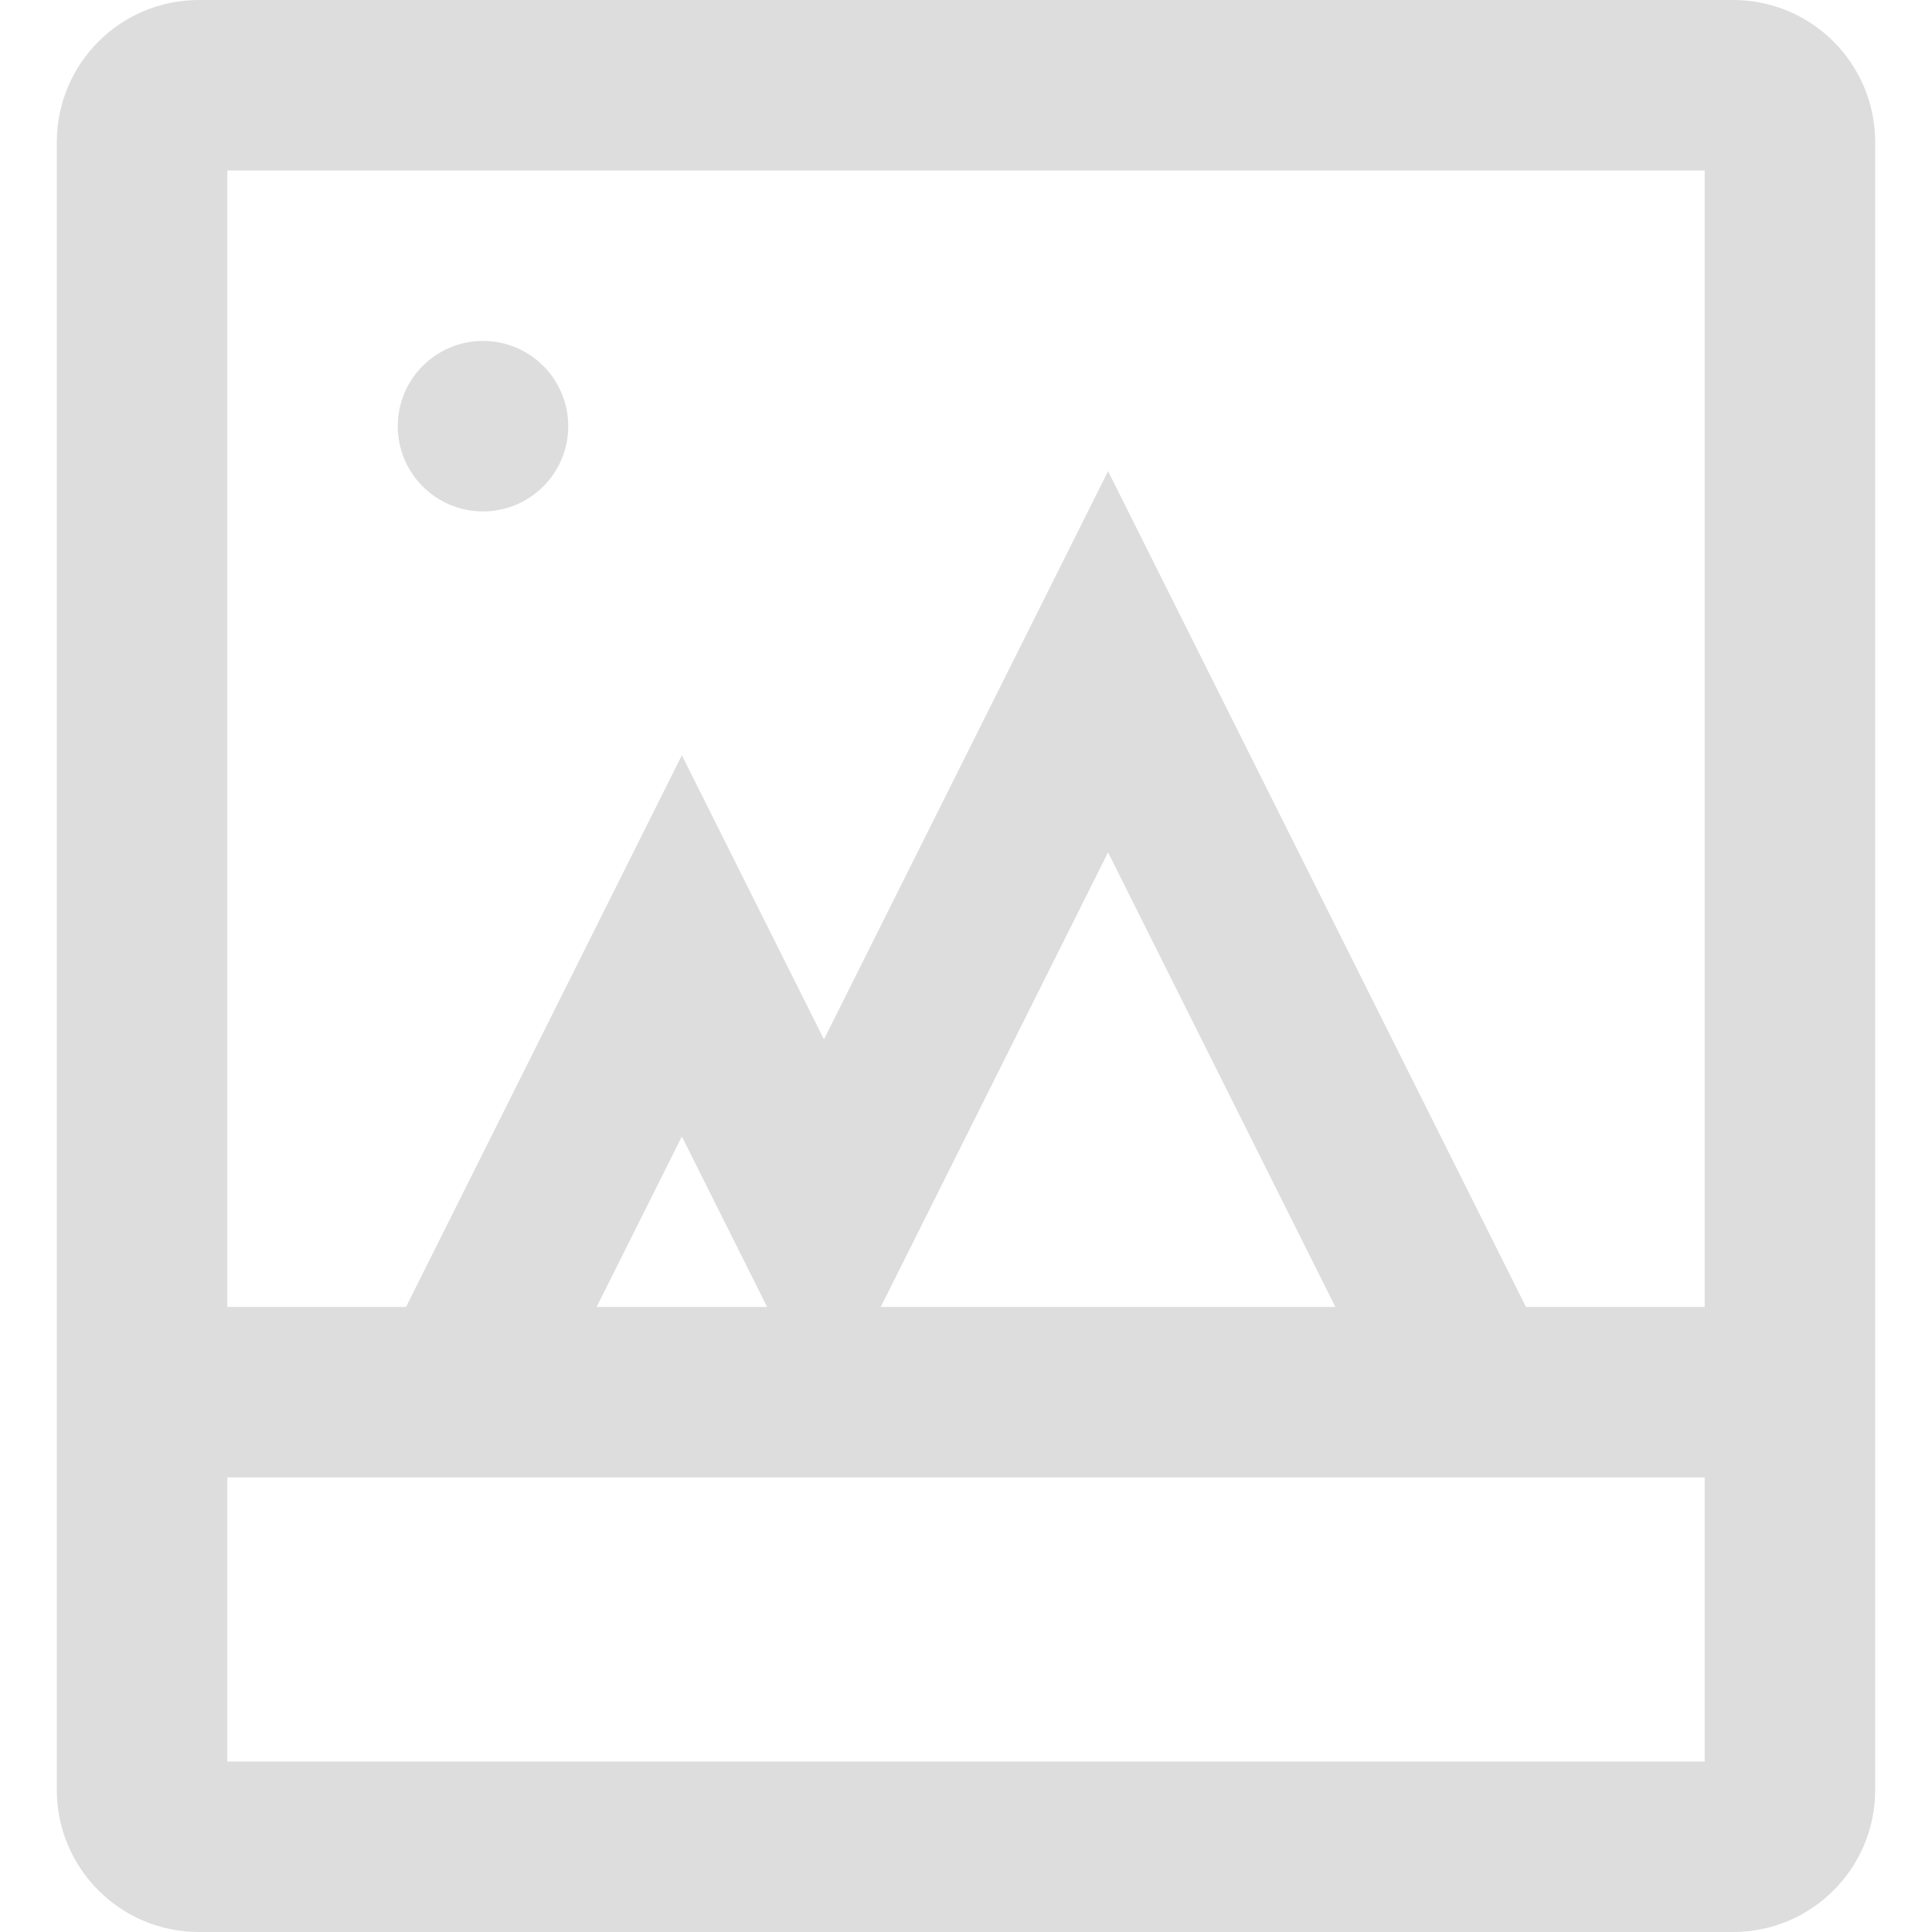
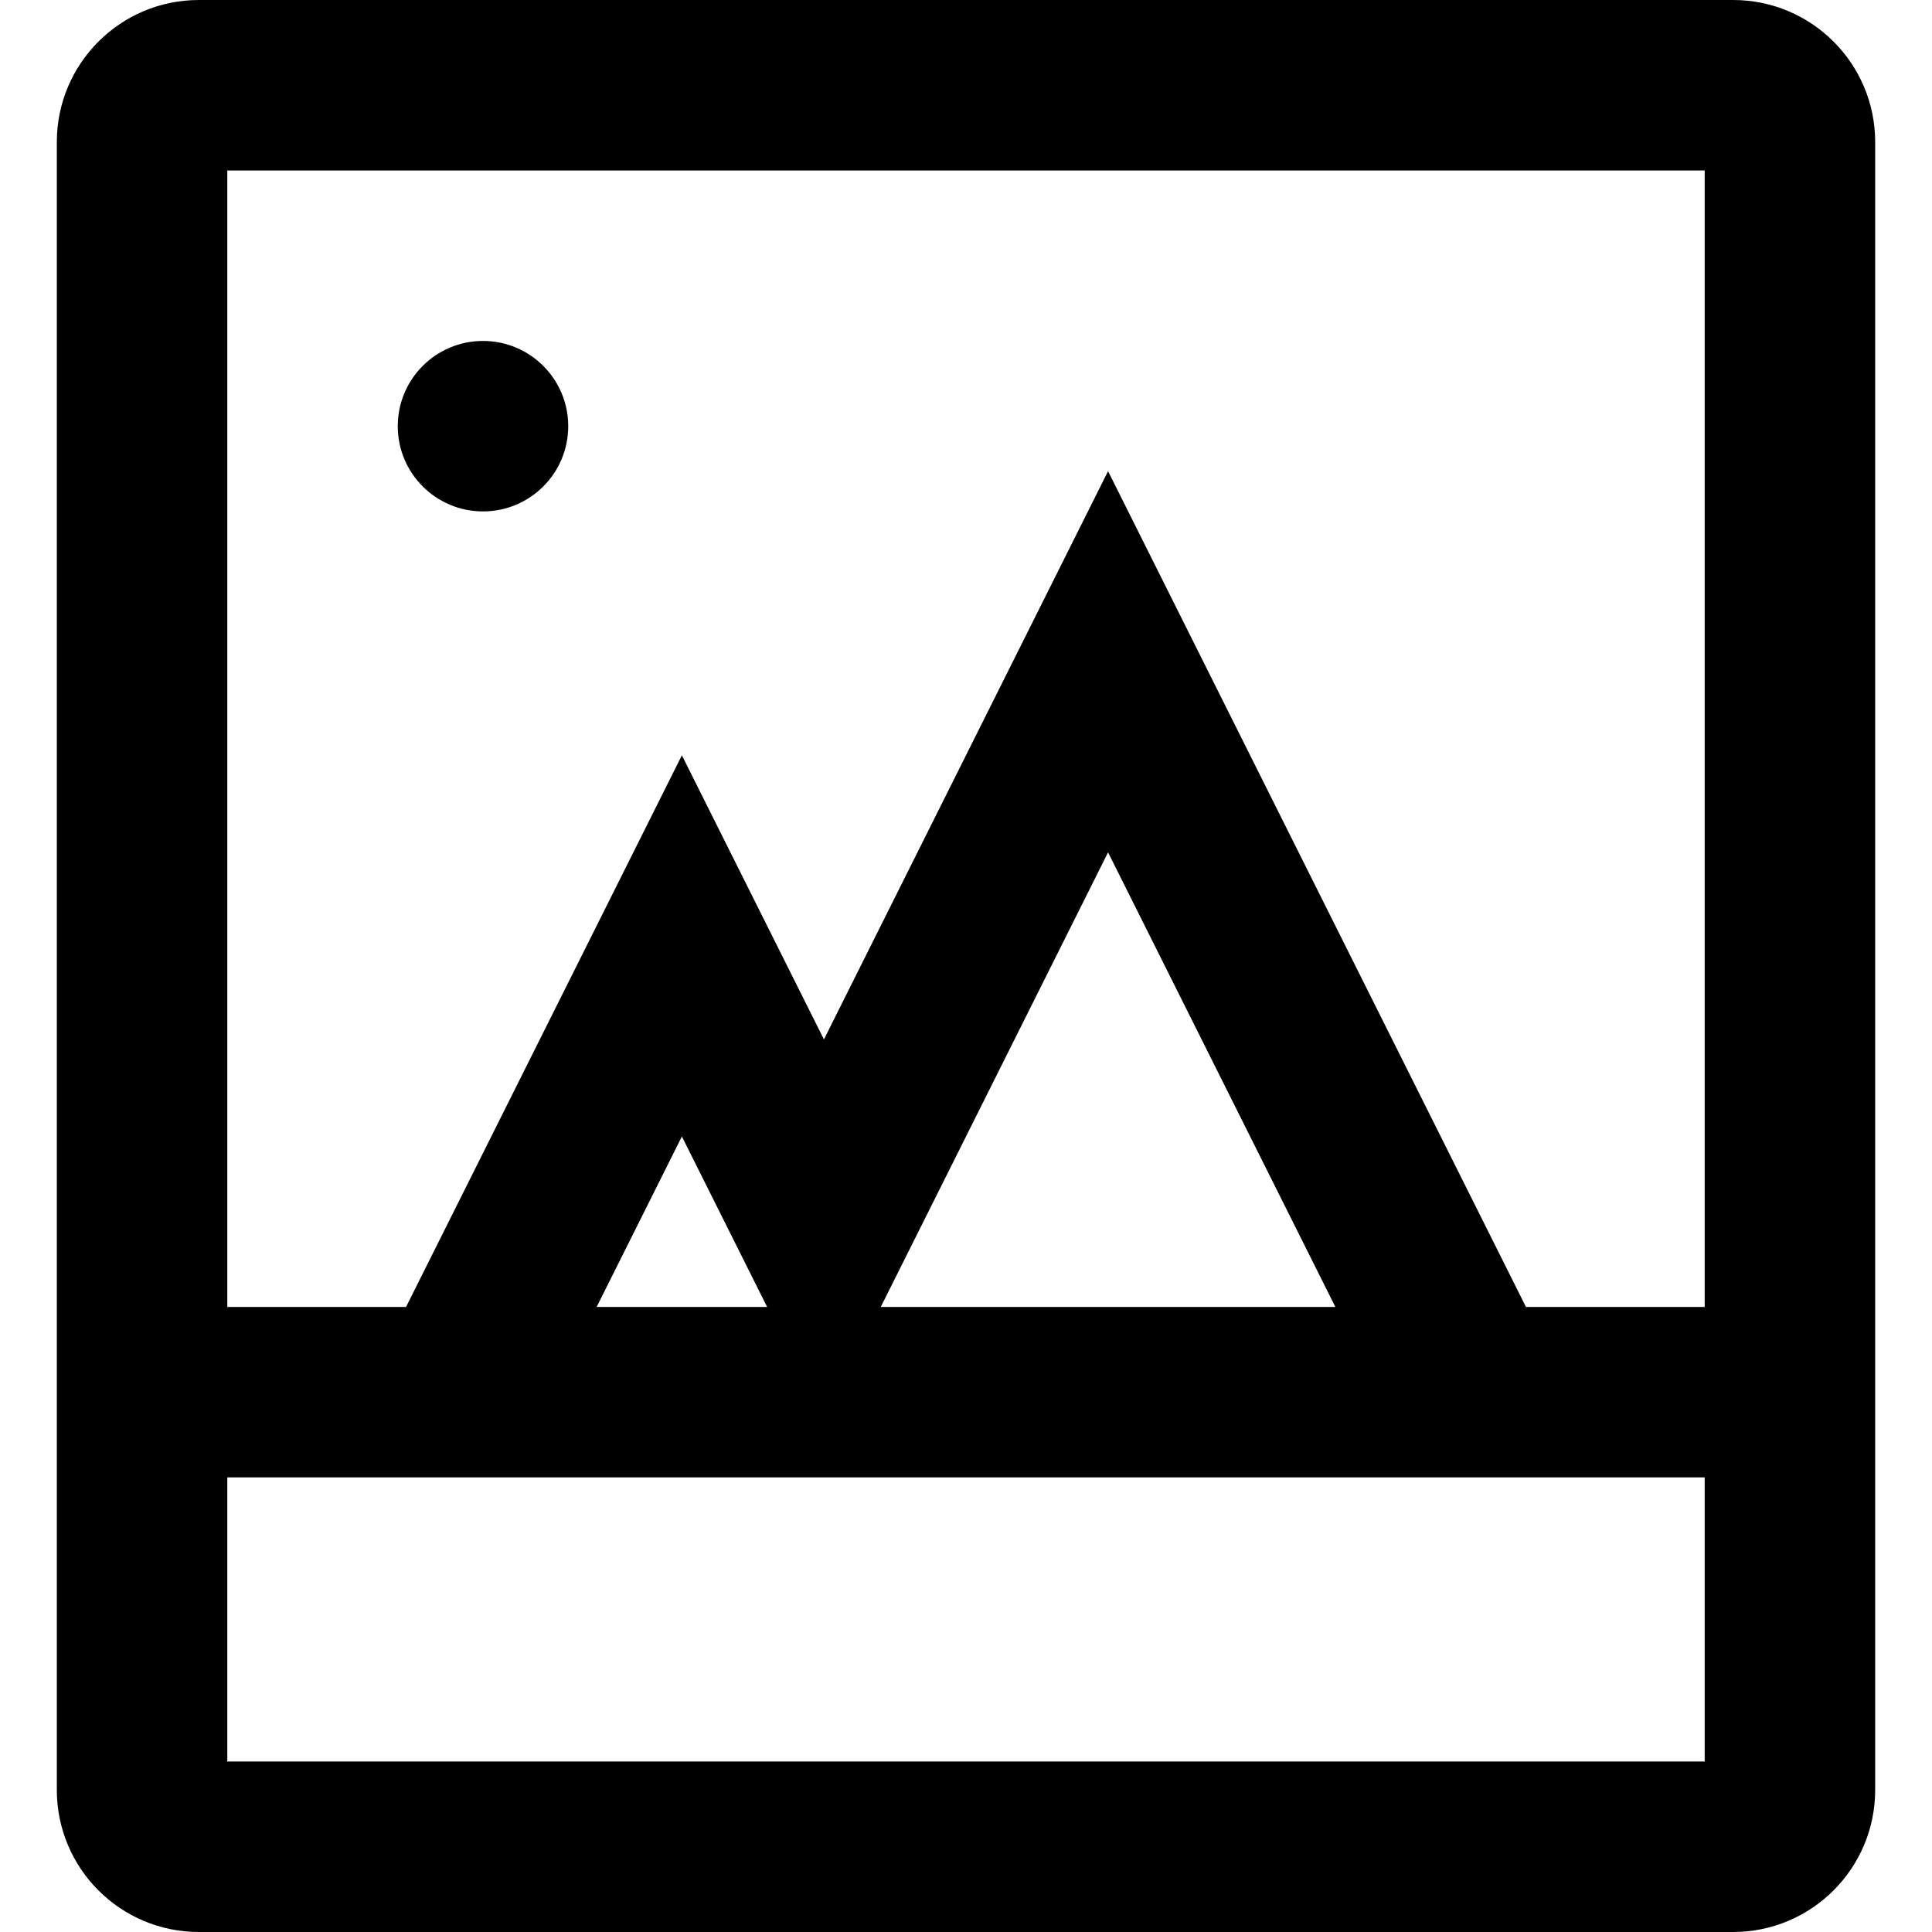
<svg xmlns="http://www.w3.org/2000/svg" version="1.1" id="Capa_1" x="0px" y="0px" viewBox="0 0 340 340" style="enable-background:new 0 0 340 340;" xml:space="preserve">
-   <g id="XMLID_31_">
-     <path fill="#ddd" id="XMLID_786_" d="M305,0H35C21.193,0,10,11.193,10,25v290c0,13.807,11.193,25,25,25h270c13.807,0,25-11.193,25-25V25   C330,11.193,318.807,0,305,0z M300,30v200h-31.459L195,82.918l-50,100l-25-50L71.459,230H40V30H300z M105,230l15-30l15,30H105z    M155,230l40-80l40,80H155z M300,310H40v-50h260V310z" />
-     <circle fill="#ddd" id="XMLID_792_" cx="85" cy="75" r="15" />
-   </g>
+   <path id="XMLID_786_" d="M305,0H35C21.193,0,10,11.193,10,25v290c0,13.807,11.193,25,25,25h270c13.807,0,25-11.193,25-25V25   C330,11.193,318.807,0,305,0z M300,30v200h-31.459L195,82.918l-50,100l-25-50L71.459,230H40V30H300z M105,230l15-30l15,30H105z    M155,230l40-80l40,80H155z M300,310H40v-50h260V310z" />
+   <circle id="XMLID_792_" cx="85" cy="75" r="15" />
</svg>
